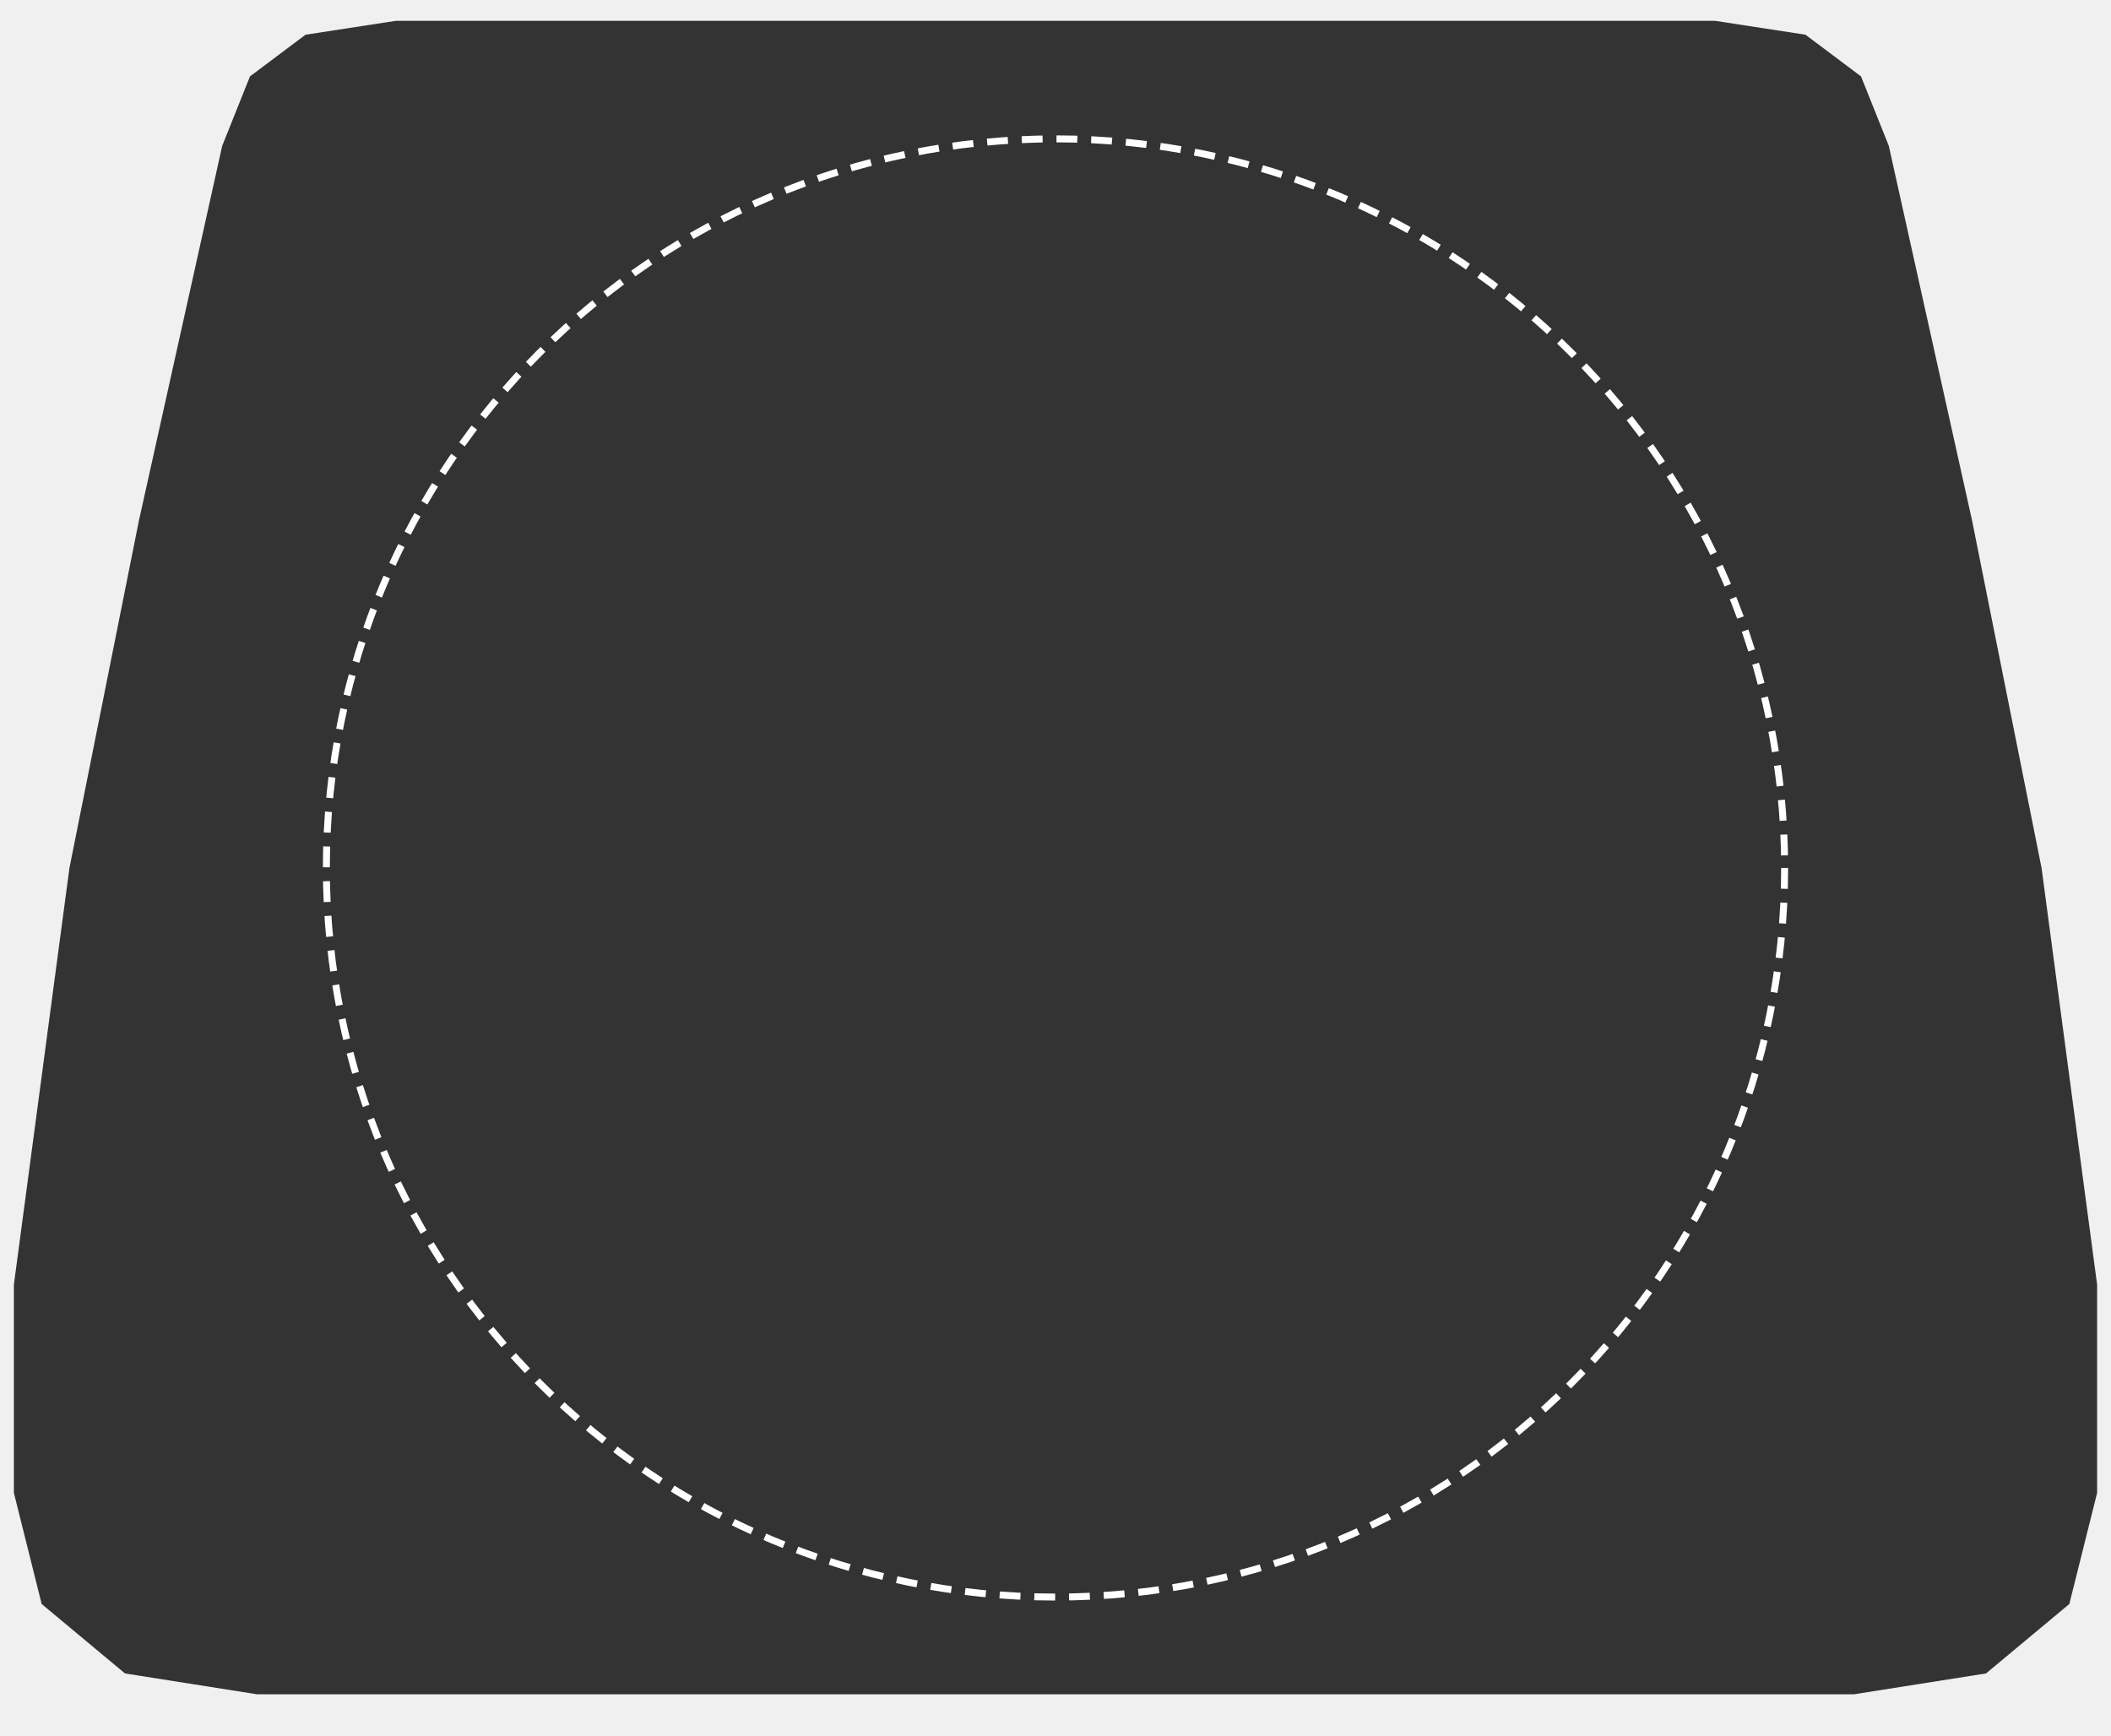
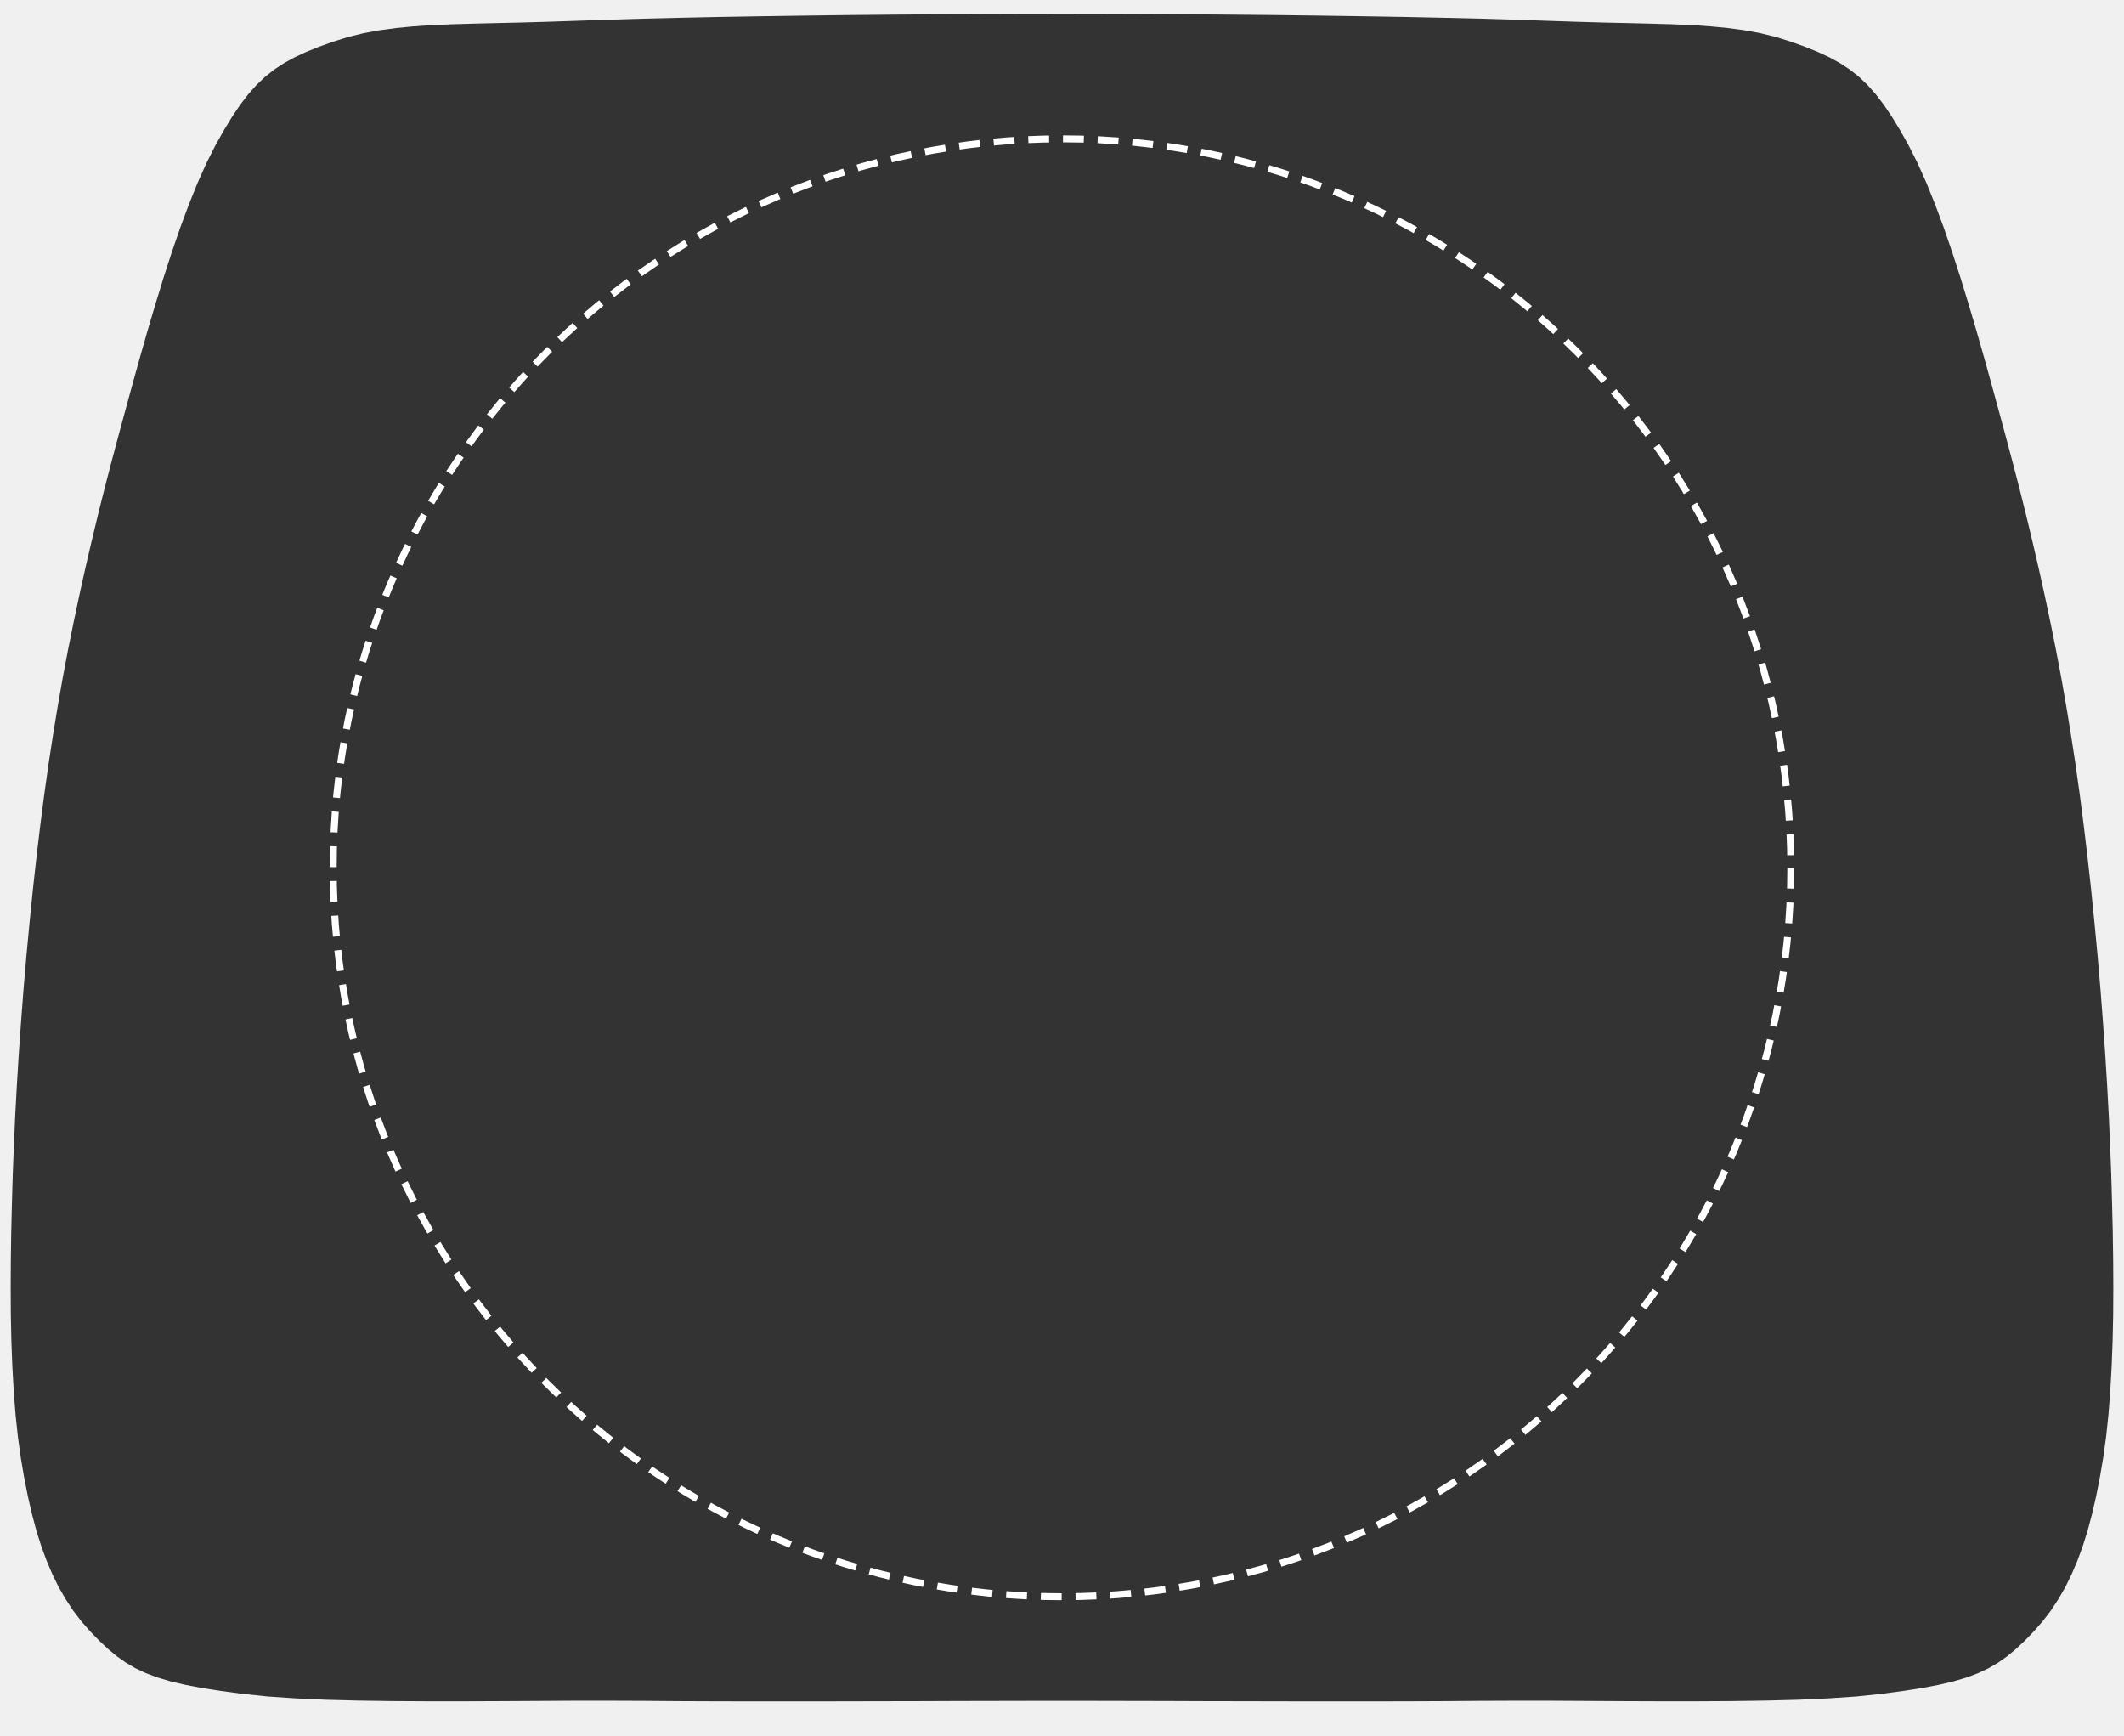
- <svg xmlns="http://www.w3.org/2000/svg" viewBox="-152 -125 304 250" width="304mm" height="250mm">
-   <polygon fill="#333" points="-95,-122 -108,-120 -116,-114 -120,-104 -132,-50 -142,0 -150,60 -150,90 -146,106 -134,116 -115,119 115,119 134,116 146,106 150,90 150,60 142,0 132,-50 120,-104 116,-114 108,-120 95,-122" />
+ <svg xmlns="http://www.w3.org/2000/svg" viewBox="-153 -125 306 250" width="306mm" height="250mm">
+   <polygon fill="#333" points="-5.94,-122.99 -12.07,-122.97 -18.32,-122.94 -24.63,-122.89 -30.94,-122.83 -37.19,-122.75 -43.31,-122.66 -49.26,-122.56 -54.96,-122.44 -60.36,-122.31 -65.39,-122.16 -70.00,-122.00 -74.20,-121.86 -78.07,-121.75 -81.63,-121.67 -84.93,-121.59 -87.98,-121.50 -90.81,-121.38 -93.46,-121.20 -95.96,-120.96 -98.34,-120.64 -100.61,-120.22 -102.82,-119.68 -105.00,-119.00 -107.06,-118.26 -108.91,-117.51 -110.59,-116.73 -112.11,-115.89 -113.51,-114.97 -114.81,-113.94 -116.04,-112.77 -117.22,-111.44 -118.38,-109.93 -119.55,-108.20 -120.75,-106.23 -122.00,-104.00 -123.28,-101.46 -124.55,-98.62 -125.80,-95.52 -127.04,-92.19 -128.25,-88.67 -129.44,-85.00 -130.60,-81.22 -131.74,-77.37 -132.85,-73.48 -133.93,-69.60 -134.98,-65.76 -136.00,-62.00 -136.99,-58.28 -137.96,-54.55 -138.90,-50.79 -139.81,-47.00 -140.70,-43.18 -141.56,-39.31 -142.39,-35.40 -143.19,-31.44 -143.95,-27.43 -144.67,-23.35 -145.35,-19.21 -146.00,-15.00 -146.61,-10.66 -147.19,-6.18 -147.74,-1.58 -148.26,3.11 -148.74,7.86 -149.19,12.62 -149.60,17.39 -149.96,22.11 -150.29,26.77 -150.57,31.32 -150.81,35.74 -151.00,40.00 -151.16,44.16 -151.28,48.31 -151.38,52.42 -151.44,56.48 -151.46,60.47 -151.44,64.38 -151.36,68.17 -151.22,71.85 -151.02,75.39 -150.76,78.77 -150.42,81.98 -150.00,85.00 -149.52,87.83 -148.99,90.51 -148.41,93.03 -147.78,95.41 -147.08,97.64 -146.31,99.75 -145.47,101.73 -144.56,103.59 -143.55,105.34 -142.47,106.99 -141.28,108.54 -140.00,110.00 -138.70,111.34 -137.44,112.52 -136.19,113.56 -134.89,114.48 -133.51,115.29 -132.00,116.00 -130.33,116.63 -128.44,117.19 -126.31,117.69 -123.89,118.15 -121.13,118.58 -118.00,119.00 -114.43,119.37 -110.44,119.64 -106.08,119.84 -101.41,119.96 -96.49,120.03 -91.38,120.06 -86.13,120.06 -80.81,120.04 -75.48,120.01 -70.20,119.98 -65.02,119.98 -60.00,120.00 -55.07,120.04 -50.12,120.06 -45.14,120.07 -40.15,120.07 -35.14,120.07 -30.12,120.06 -25.10,120.05 -20.07,120.04 -15.05,120.02 -10.02,120.01 -5.01,120.00 0.00,120.00 5.01,120.00 10.02,120.01 15.05,120.02 20.07,120.04 25.10,120.05 30.12,120.06 35.14,120.07 40.15,120.07 45.14,120.07 50.12,120.06 55.07,120.04 60.00,120.00 65.02,119.98 70.20,119.98 75.48,120.01 80.81,120.04 86.13,120.06 91.38,120.06 96.49,120.03 101.41,119.96 106.08,119.84 110.44,119.64 114.43,119.37 118.00,119.00 121.13,118.58 123.89,118.15 126.31,117.69 128.44,117.19 130.33,116.63 132.00,116.00 133.51,115.29 134.89,114.48 136.19,113.56 137.44,112.52 138.70,111.34 140.00,110.00 141.28,108.54 142.47,106.99 143.55,105.34 144.56,103.59 145.47,101.73 146.31,99.75 147.08,97.64 147.78,95.41 148.41,93.03 148.99,90.51 149.52,87.83 150.00,85.00 150.42,81.98 150.76,78.77 151.02,75.39 151.22,71.85 151.36,68.17 151.44,64.38 151.46,60.47 151.44,56.48 151.38,52.42 151.28,48.31 151.16,44.16 151.00,40.00 150.81,35.74 150.57,31.32 150.29,26.77 149.96,22.11 149.60,17.39 149.19,12.62 148.74,7.86 148.26,3.11 147.74,-1.58 147.19,-6.18 146.61,-10.66 146.00,-15.00 145.35,-19.21 144.67,-23.35 143.95,-27.43 143.19,-31.44 142.39,-35.40 141.56,-39.31 140.70,-43.18 139.81,-47.00 138.90,-50.79 137.96,-54.55 136.99,-58.28 136.00,-62.00 134.98,-65.76 133.93,-69.60 132.85,-73.48 131.74,-77.37 130.60,-81.22 129.44,-85.00 128.25,-88.67 127.04,-92.19 125.80,-95.52 124.55,-98.62 123.28,-101.46 122.00,-104.00 120.75,-106.23 119.55,-108.20 118.38,-109.93 117.22,-111.44 116.04,-112.77 114.81,-113.94 113.51,-114.97 112.11,-115.89 110.59,-116.73 108.91,-117.51 107.06,-118.26 105.00,-119.00 102.82,-119.68 100.61,-120.22 98.34,-120.64 95.96,-120.96 93.46,-121.20 90.81,-121.38 87.98,-121.50 84.93,-121.59 81.63,-121.67 78.07,-121.75 74.20,-121.86 70.00,-122.00 65.39,-122.16 60.36,-122.31 54.96,-122.44 49.26,-122.56 43.31,-122.66 37.19,-122.75 30.94,-122.83 24.63,-122.89 18.32,-122.94 12.07,-122.97 5.94,-122.99 0.00,-123.00" />
  <circle r="105" fill="none" stroke="#fff" stroke-dasharray="3 2" />
</svg>
